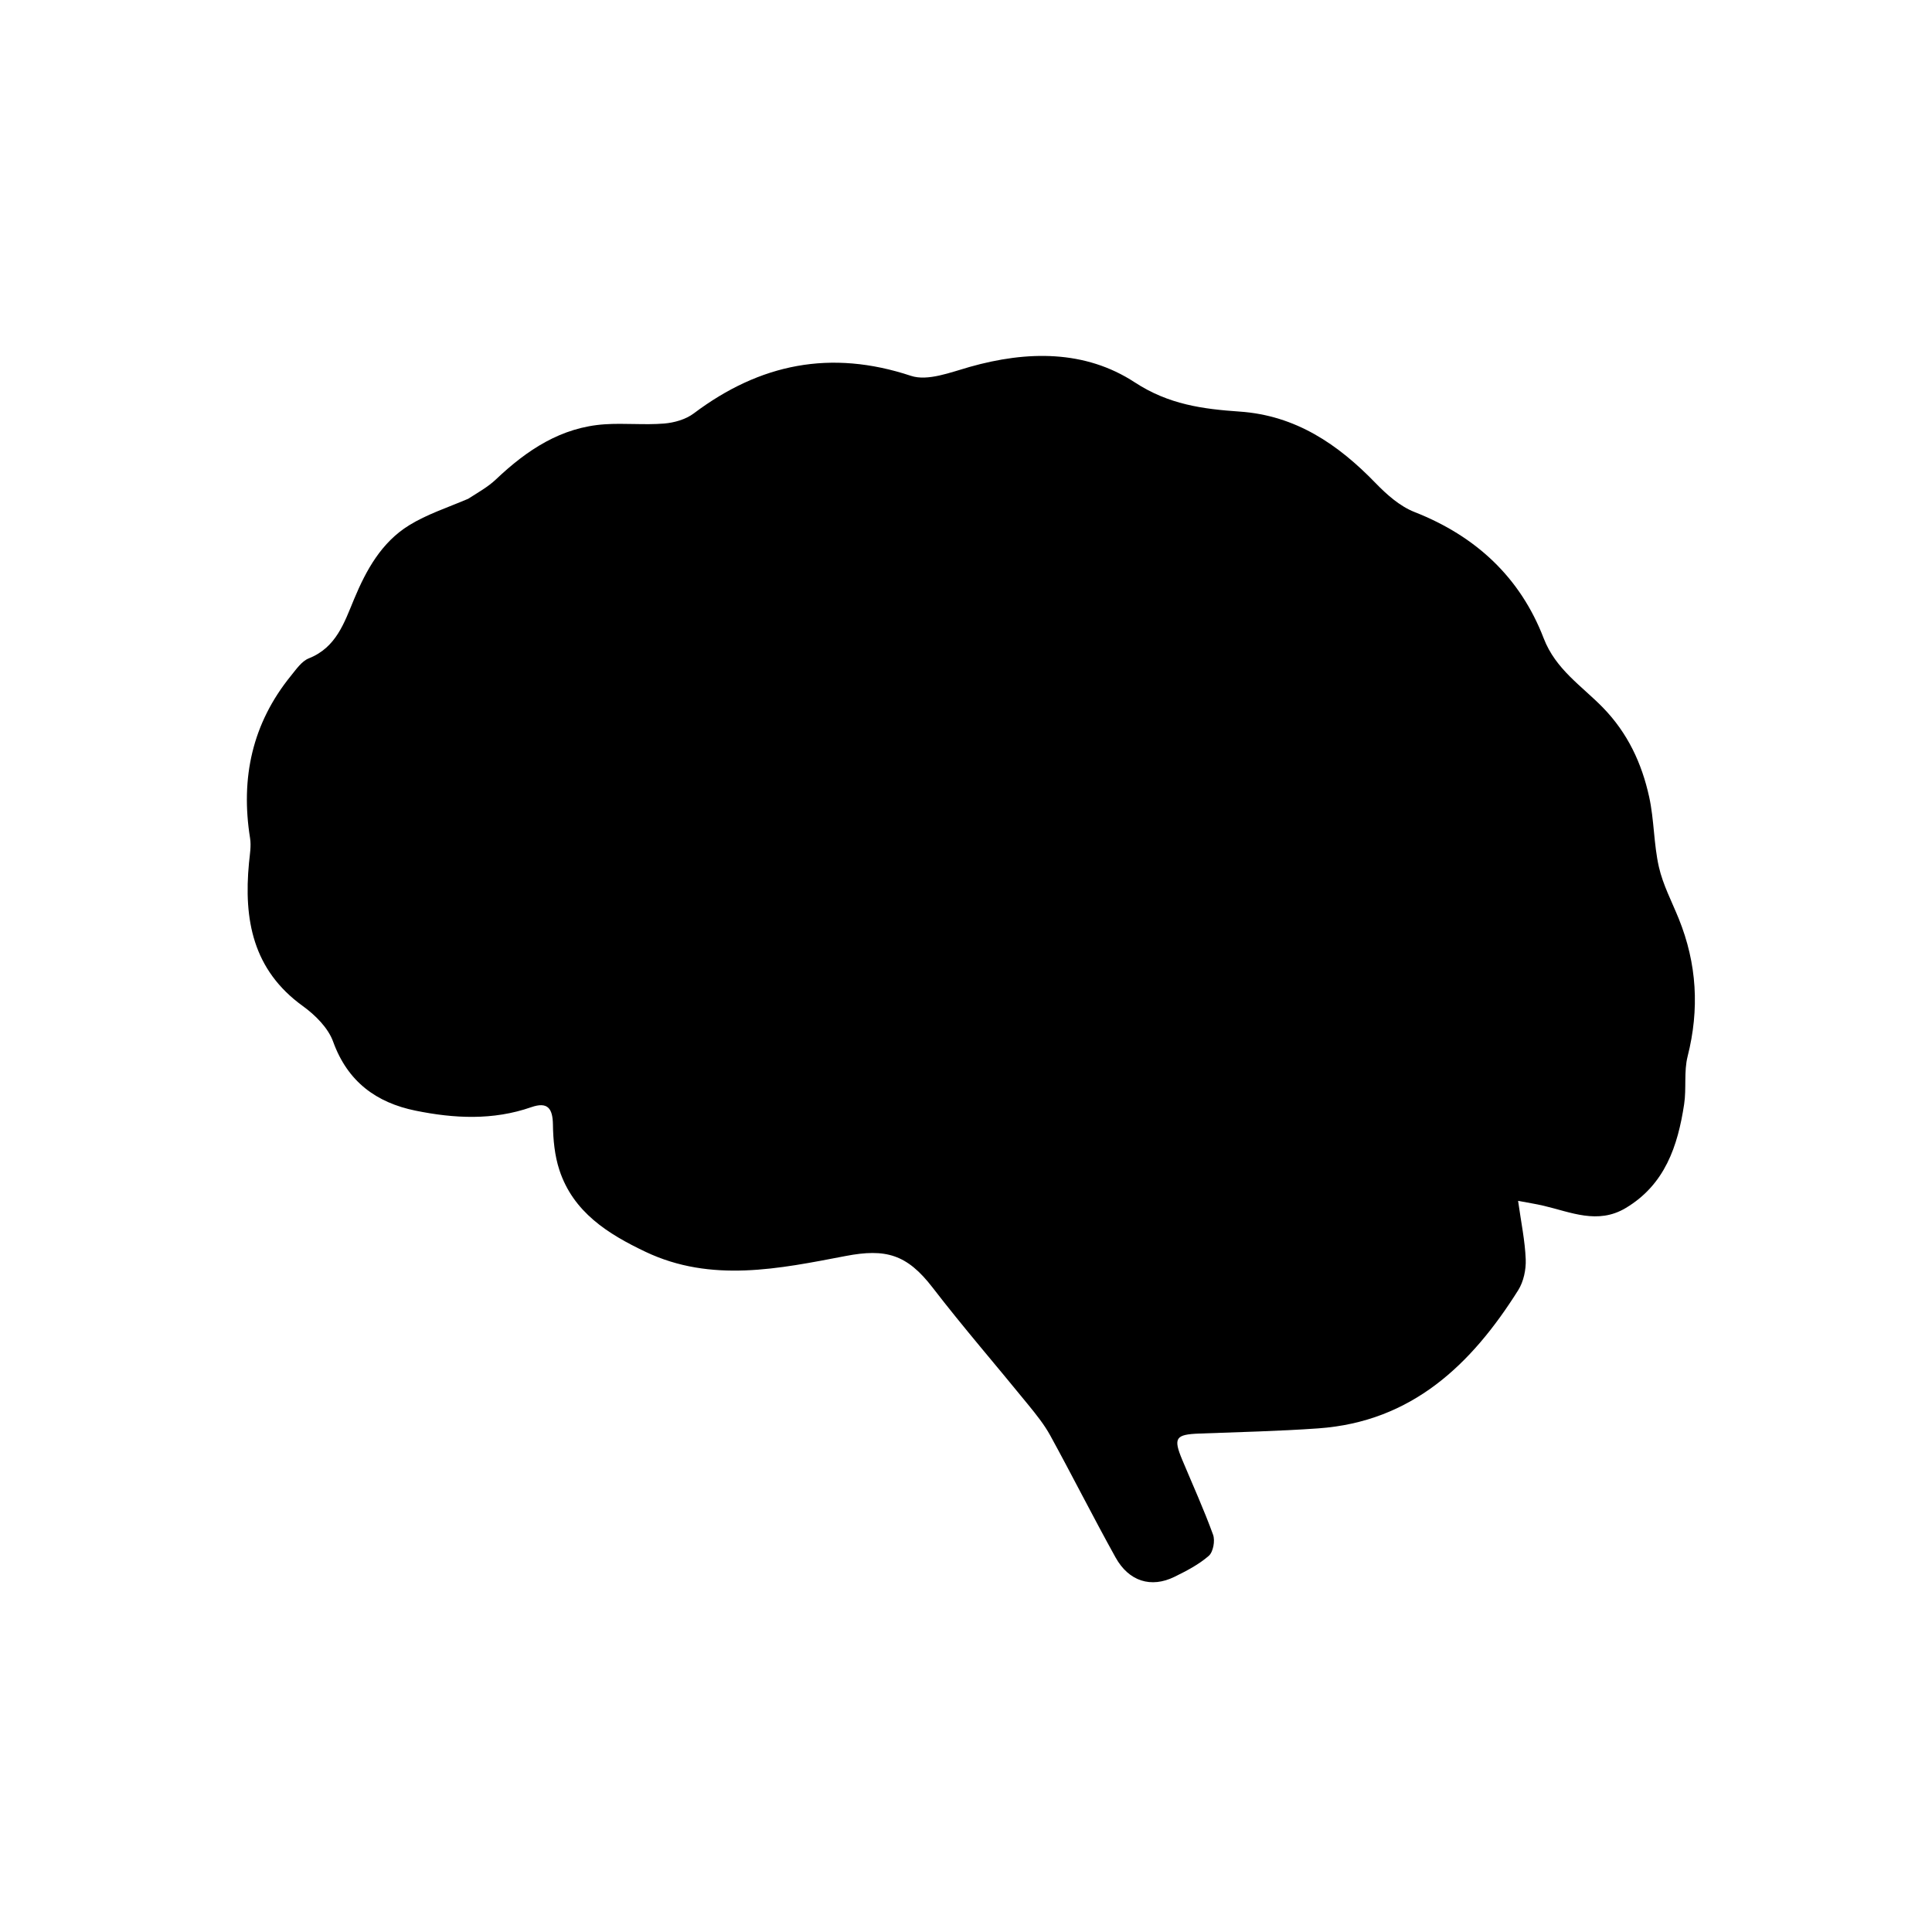
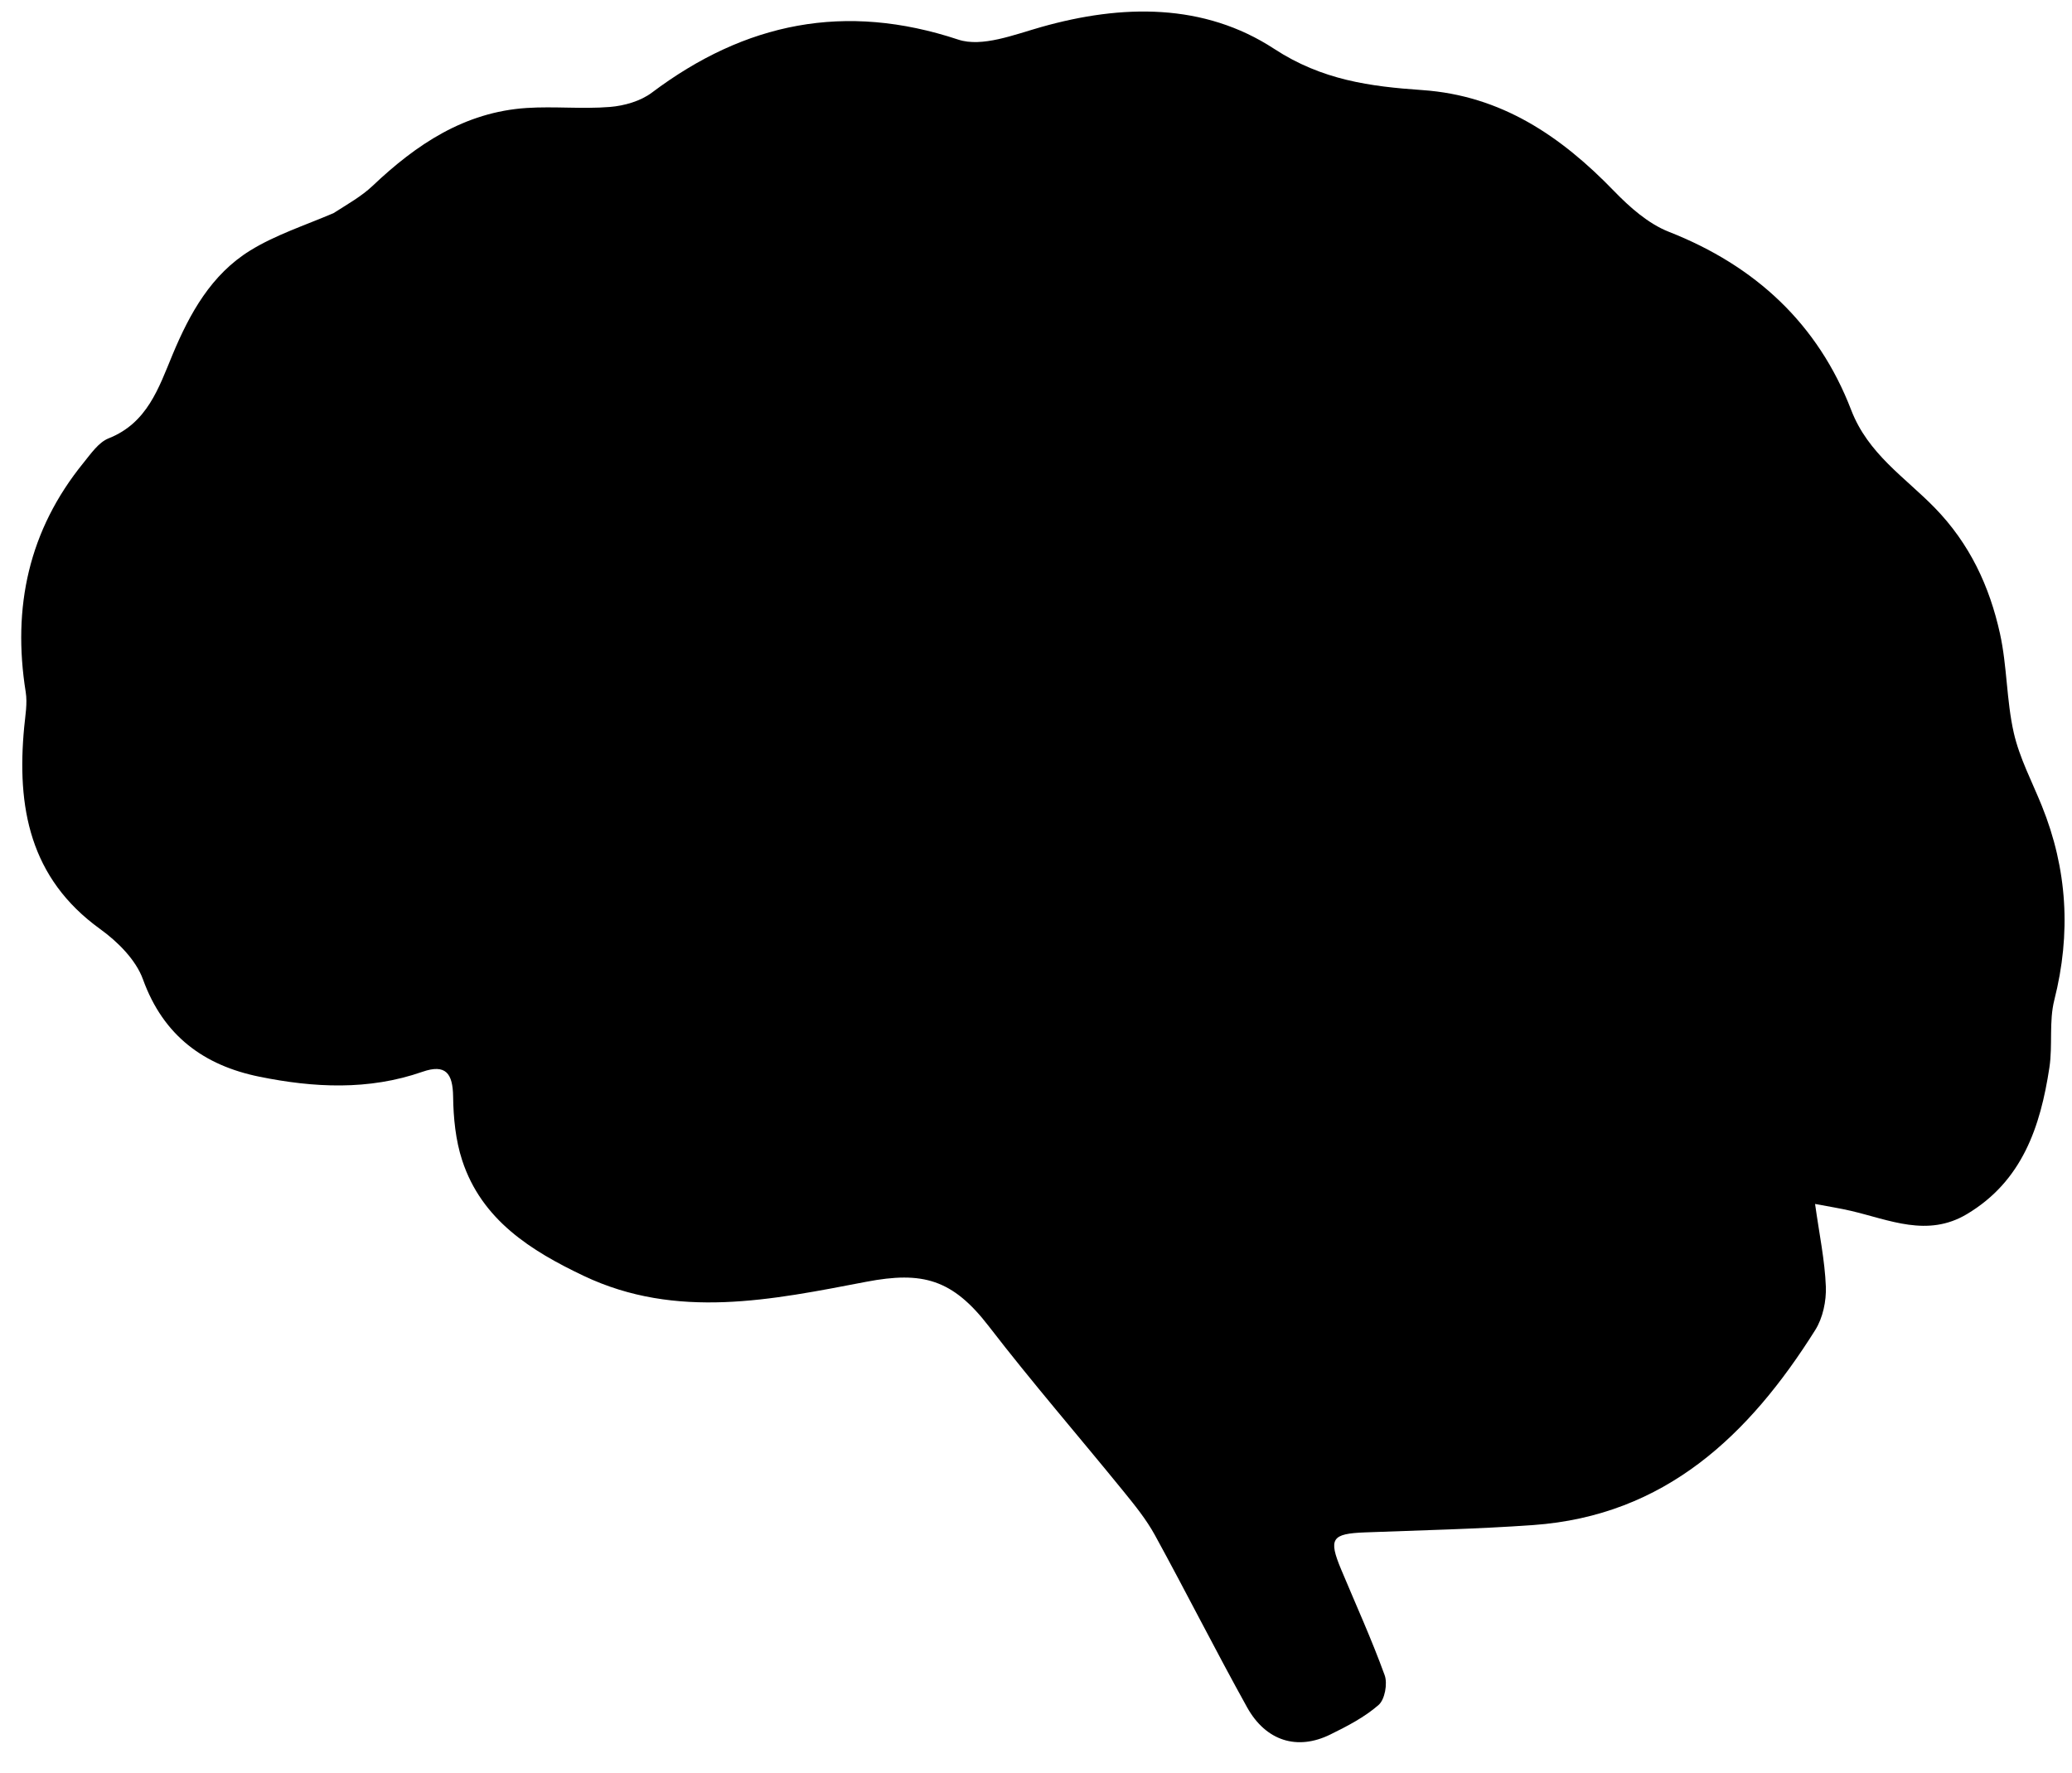
- <svg xmlns="http://www.w3.org/2000/svg" version="1.1" id="Layer_1" x="0px" y="0px" width="100%" viewBox="0 0 500 500" enable-background="new 0 0 500 500" xml:space="preserve">
+ <svg xmlns="http://www.w3.org/2000/svg" version="1.1" id="Layer_1" x="0px" y="0px" width="100%" viewBox="60 90 380 325" enable-background="new 0 0 500 500" xml:space="preserve">
  <path opacity="1" stroke="none" d=" M121.151,129.094   C123.817,127.391 126.32,125.99 128.338,124.078   C136.347,116.486 145.186,110.551 156.562,109.803   C161.639,109.469 166.779,110.025 171.845,109.614   C174.486,109.4 177.47,108.552 179.547,106.99   C196.67,94.114 214.999,90.385 235.745,97.263   C240.102,98.708 246.003,96.358 250.965,94.954   C265.812,90.751 280.813,90.538 293.687,98.961   C302.449,104.694 311.303,105.864 320.823,106.518   C335.318,107.514 346.262,114.957 356.006,125.027   C358.891,128.008 362.302,131.029 366.071,132.51   C381.931,138.741 393.436,149.405 399.508,165.199   C402.602,173.247 409.376,177.524 414.825,183.114   C421.258,189.716 424.885,197.536 426.795,206.203   C428.106,212.152 427.972,218.422 429.318,224.36   C430.365,228.981 432.668,233.323 434.465,237.768   C439.163,249.389 439.845,261.182 436.757,273.378   C435.757,277.327 436.475,281.679 435.855,285.764   C434.211,296.592 430.896,306.59 420.696,312.658   C413.482,316.949 406.515,313.695 399.481,312.048   C397.464,311.576 395.411,311.26 392.88,310.778   C393.653,316.314 394.668,321.101 394.856,325.921   C394.96,328.572 394.308,331.675 392.913,333.894   C380.801,353.16 365.391,367.94 341.174,369.662   C330.921,370.39 320.632,370.614 310.357,371.005   C304.216,371.238 303.595,372.136 305.975,377.83   C308.668,384.271 311.567,390.635 313.943,397.19   C314.504,398.738 313.977,401.651 312.83,402.652   C310.25,404.903 307.067,406.551 303.95,408.081   C297.917,411.042 292.153,409.275 288.707,403.07   C282.915,392.638 277.542,381.973 271.808,371.507   C270.244,368.653 268.145,366.059 266.08,363.518   C257.854,353.396 249.297,343.534 241.343,333.206   C234.695,324.574 229.2,323.072 218.871,325.049   C201.643,328.345 184.087,332.061 167.05,323.963   C157.375,319.365 148.345,313.723 144.762,302.781   C143.552,299.086 143.154,295.001 143.1,291.084   C143.042,286.826 141.74,285.056 137.459,286.548   C127.59,289.988 117.53,289.467 107.573,287.444   C97.409,285.378 89.963,279.955 86.218,269.588   C84.924,266.01 81.585,262.688 78.372,260.37   C65.403,251.016 63.051,237.956 64.436,223.344   C64.639,221.205 65.05,218.989 64.717,216.912   C62.229,201.352 65.263,187.229 75.309,174.872   C76.668,173.202 78.077,171.112 79.924,170.381   C87.021,167.571 89.105,161.14 91.637,155.055   C94.799,147.455 98.754,140.346 105.875,135.944   C110.478,133.1 115.777,131.383 121.151,129.094  z" />
</svg>
